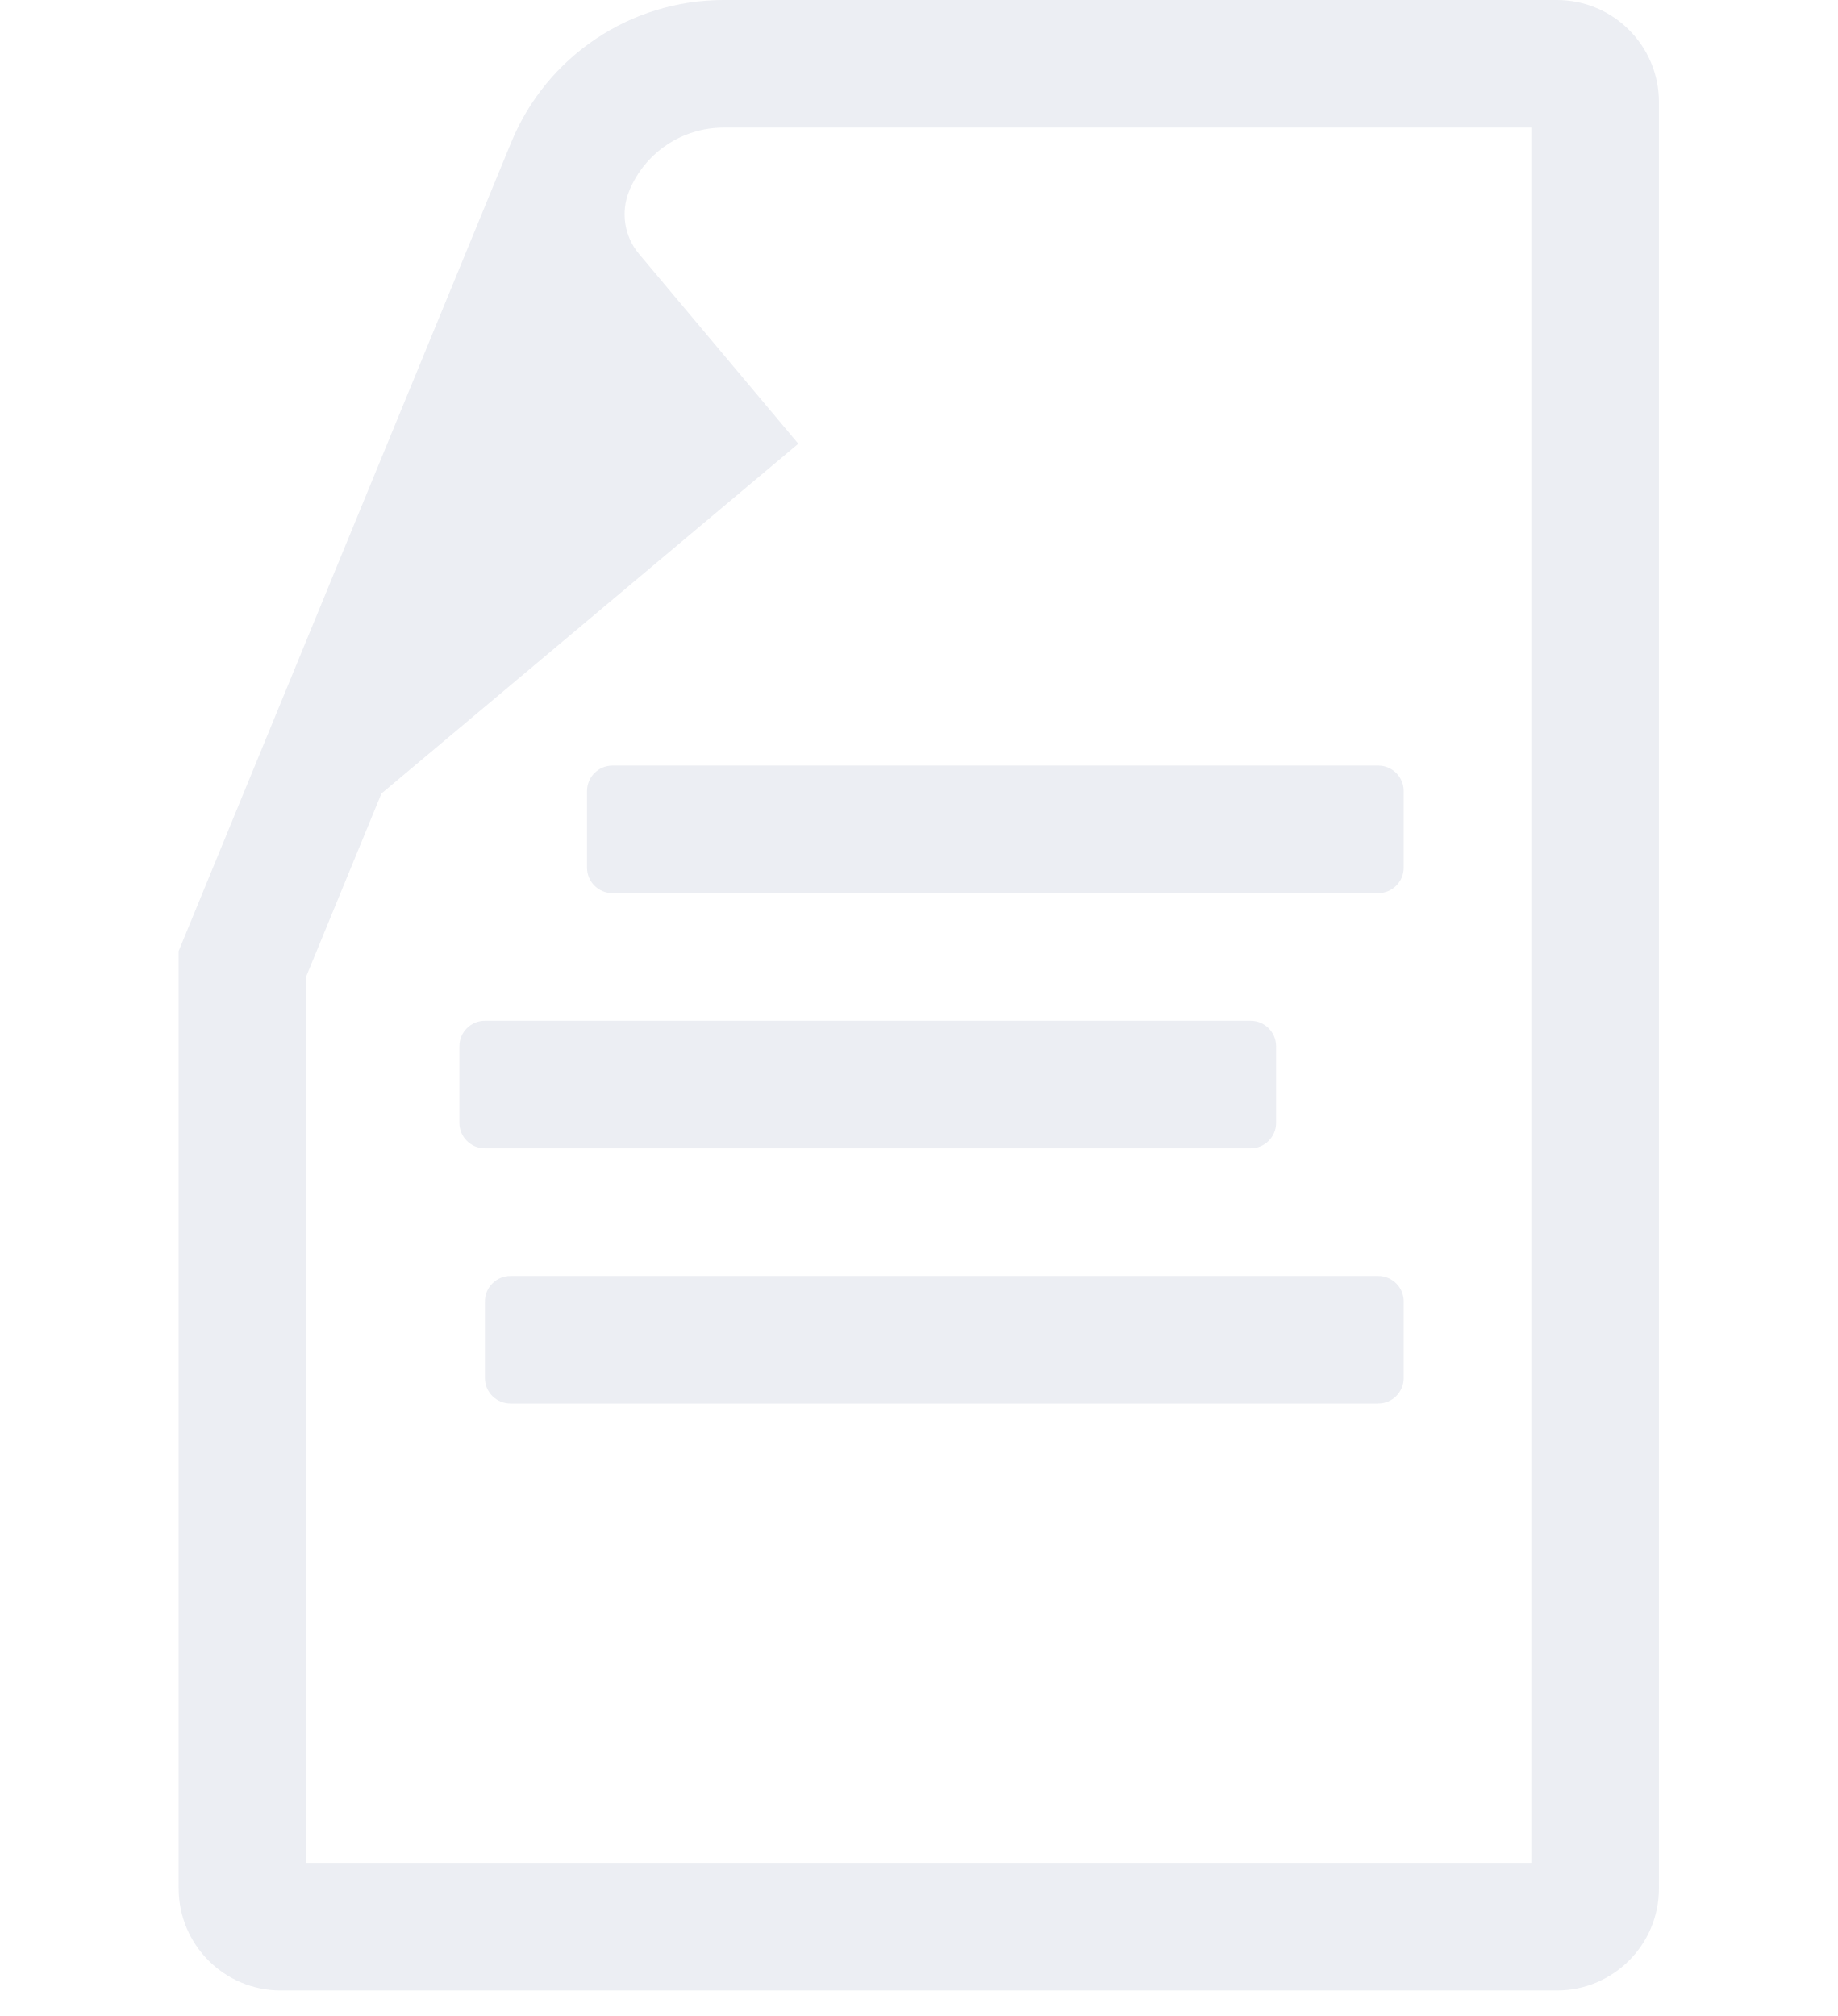
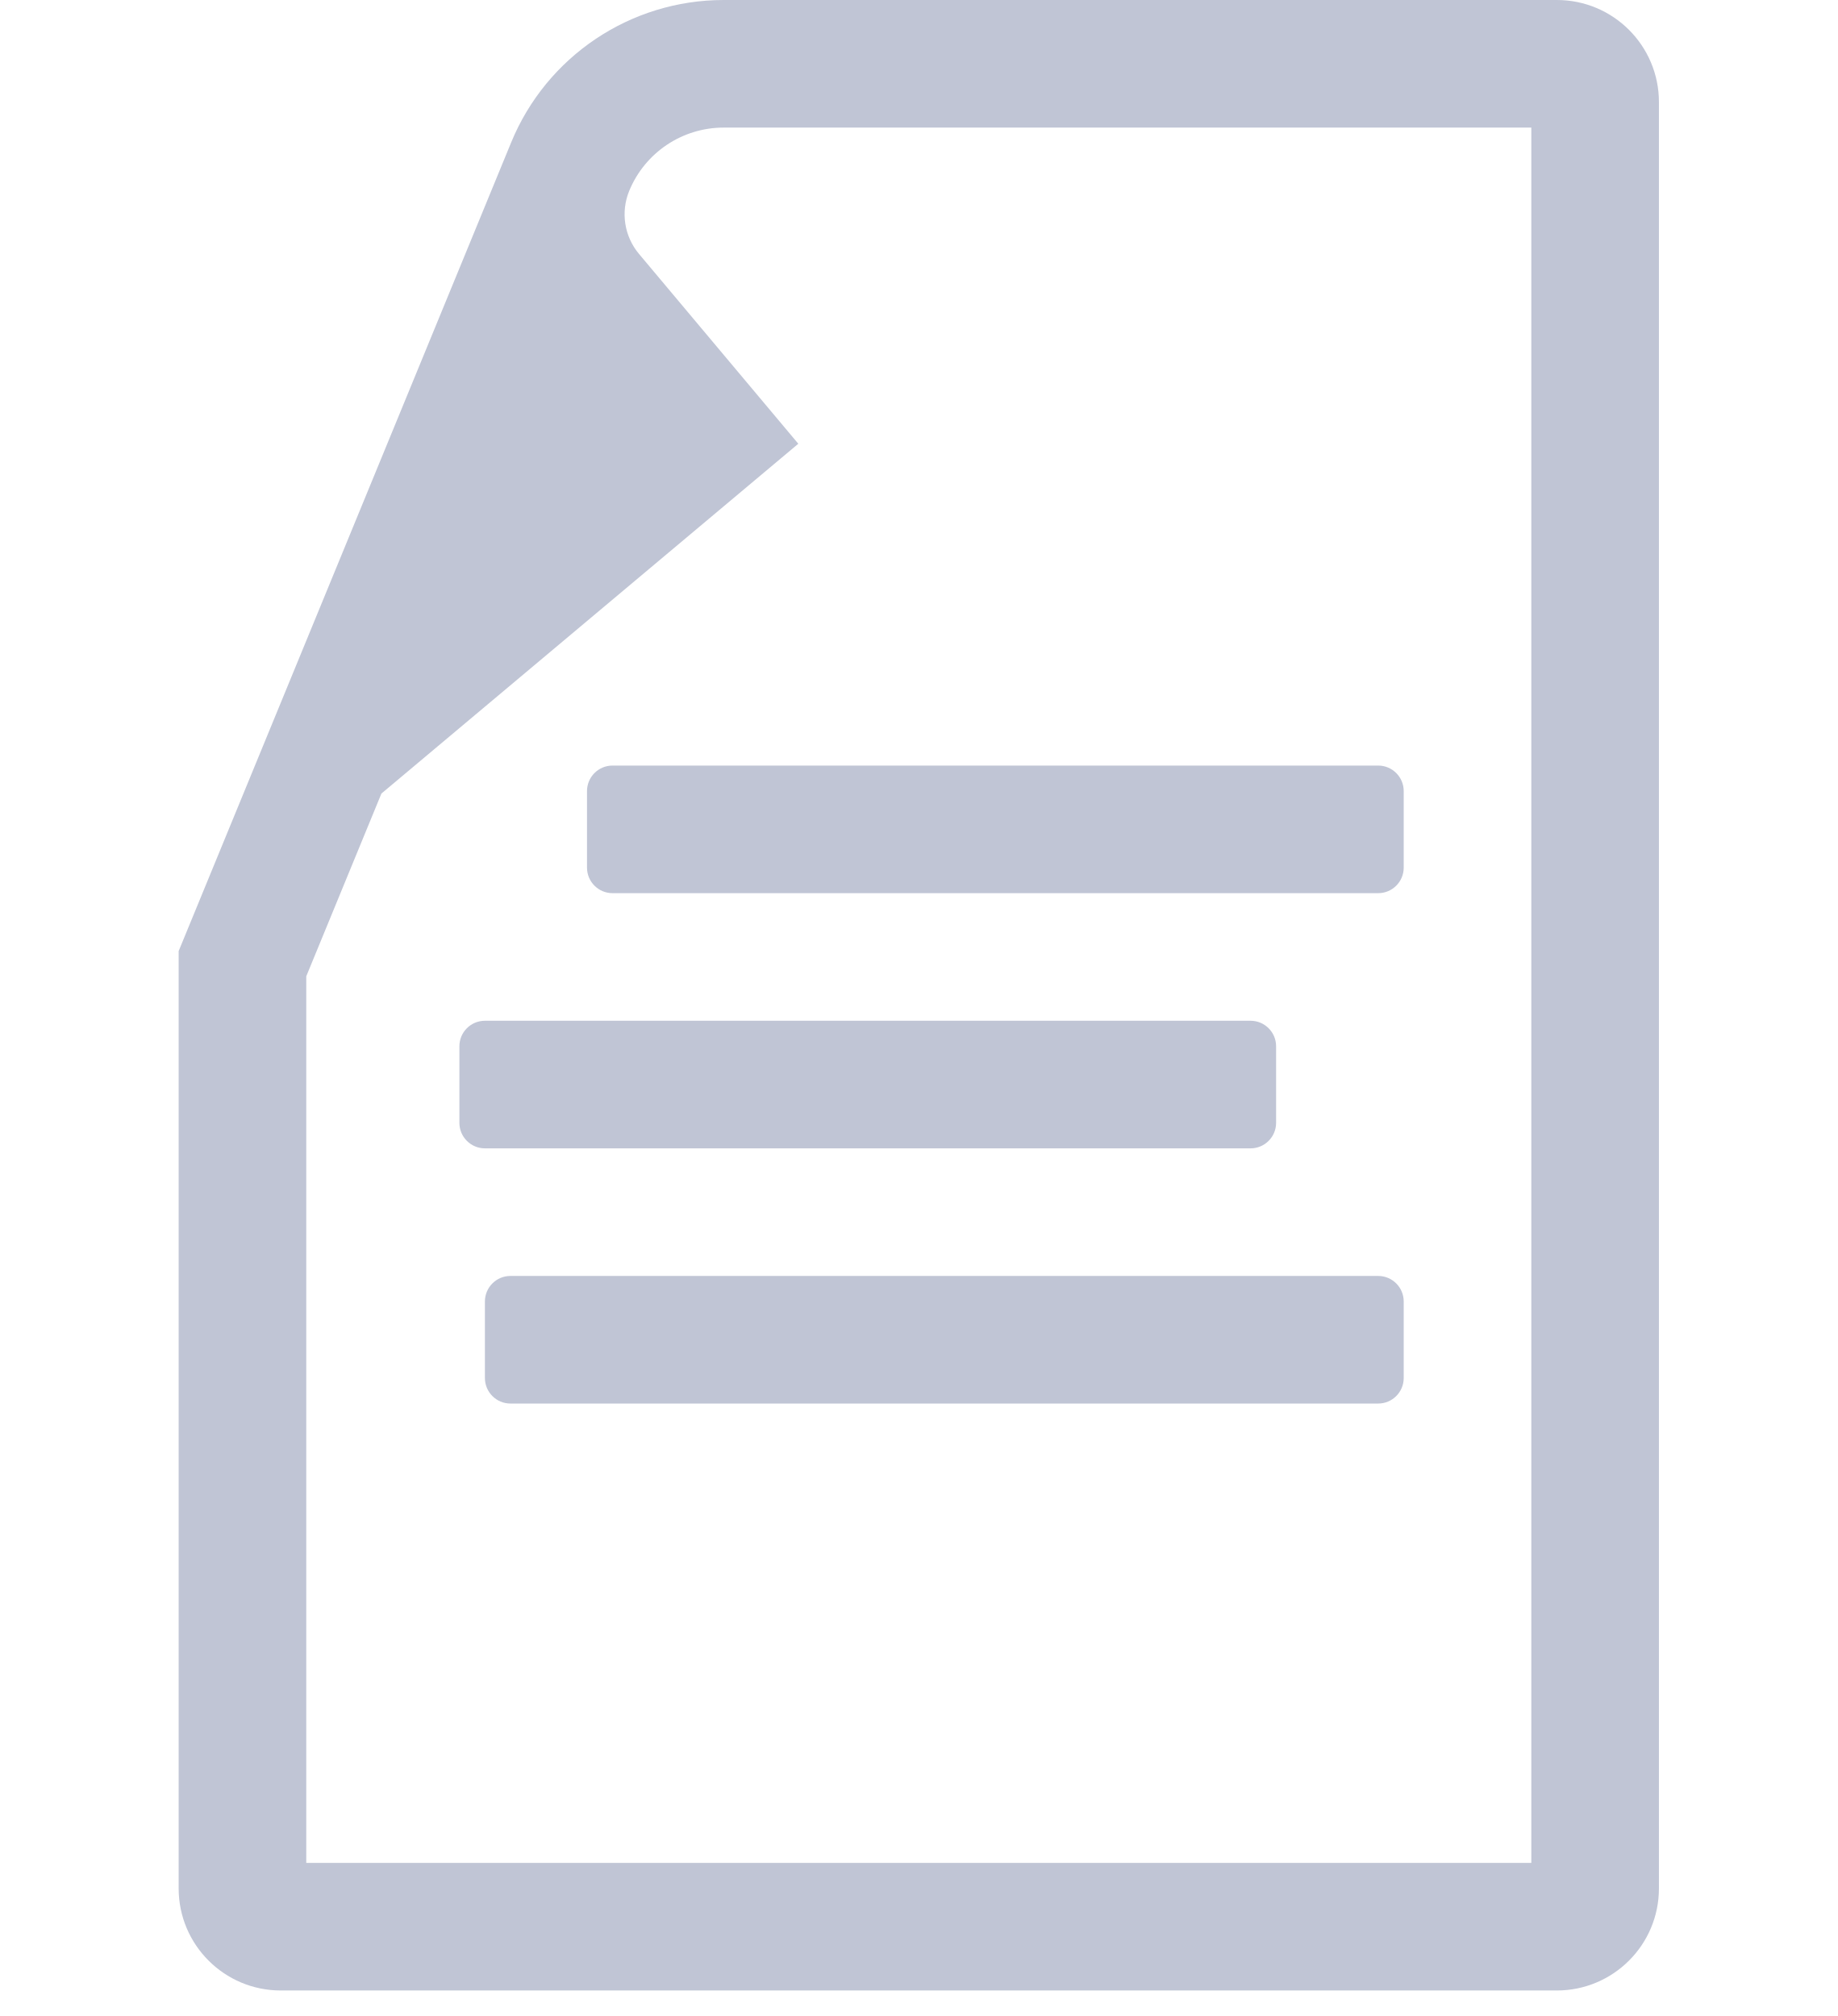
<svg xmlns="http://www.w3.org/2000/svg" width="72" height="79" viewBox="0 0 72 79" fill="none">
-   <path d="M24 30C23.448 30 23 30.448 23 31V34C23 34.552 23.448 35 24 35H54C54.552 35 55 34.552 55 34V31C55 30.448 54.552 30 54 30H24Z" fill="#C0C5D5" fill-opacity="0.3" />
-   <path d="M19 40C18.448 40 18 40.448 18 41V44C18 44.552 18.448 45 19 45H49C49.552 45 50 44.552 50 44V41C50 40.448 49.552 40 49 40H19Z" fill="#C0C5D5" fill-opacity="0.3" />
-   <path d="M19 51C19 50.448 19.448 50 20 50H54C54.552 50 55 50.448 55 51V54C55 54.552 54.552 55 54 55H20C19.448 55 19 54.552 19 54V51Z" fill="#C0C5D5" fill-opacity="0.3" />
-   <path fill-rule="evenodd" clip-rule="evenodd" d="M28.354 0H61C63.209 0 65 1.791 65 4V74C65 76.209 63.209 78 61 78H11C8.791 78 7 76.209 7 74V37.27L20.03 5.578C21.418 2.203 24.705 0 28.354 0ZM14.945 31.096L12 38.258V73H60V5H28.354C26.732 5 25.271 5.979 24.654 7.479C24.313 8.31 24.46 9.263 25.038 9.951L31.279 17.389L14.945 31.096Z" fill="#C0C5D5" fill-opacity="0.3" />
+   <path d="M24 30C23.448 30 23 30.448 23 31V34C23 34.552 23.448 35 24 35H54C54.552 35 55 34.552 55 34V31C55 30.448 54.552 30 54 30H24Z" fill="#C0C5D5" fill-opacity="1" />
+   <path d="M19 40C18.448 40 18 40.448 18 41V44C18 44.552 18.448 45 19 45H49C49.552 45 50 44.552 50 44V41C50 40.448 49.552 40 49 40H19Z" fill="#C0C5D5" fill-opacity="1" />
+   <path d="M19 51C19 50.448 19.448 50 20 50H54C54.552 50 55 50.448 55 51V54C55 54.552 54.552 55 54 55H20C19.448 55 19 54.552 19 54V51Z" fill="#C0C5D5" fill-opacity="1" />
+   <path fill-rule="evenodd" clip-rule="evenodd" d="M28.354 0H61C63.209 0 65 1.791 65 4V74C65 76.209 63.209 78 61 78H11C8.791 78 7 76.209 7 74V37.27L20.03 5.578C21.418 2.203 24.705 0 28.354 0ZM14.945 31.096L12 38.258V73H60V5H28.354C26.732 5 25.271 5.979 24.654 7.479C24.313 8.31 24.46 9.263 25.038 9.951L31.279 17.389L14.945 31.096Z" fill="#C0C5D5" fill-opacity="1" />
</svg>
